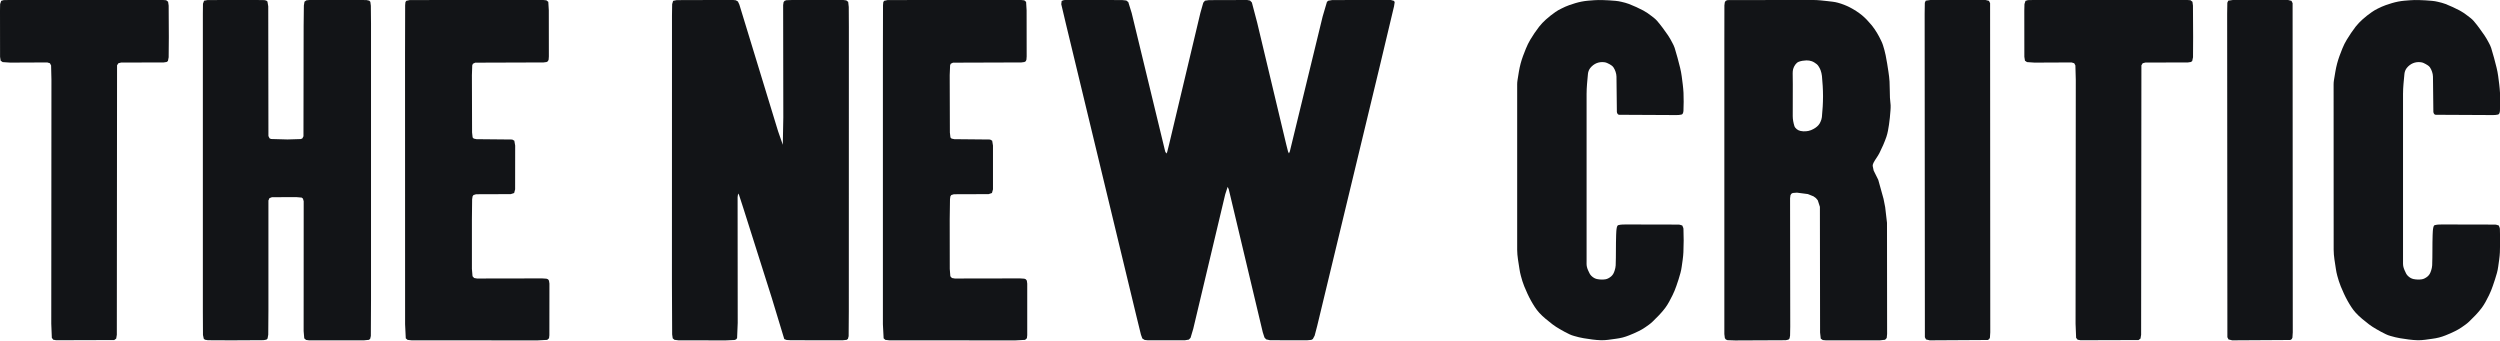
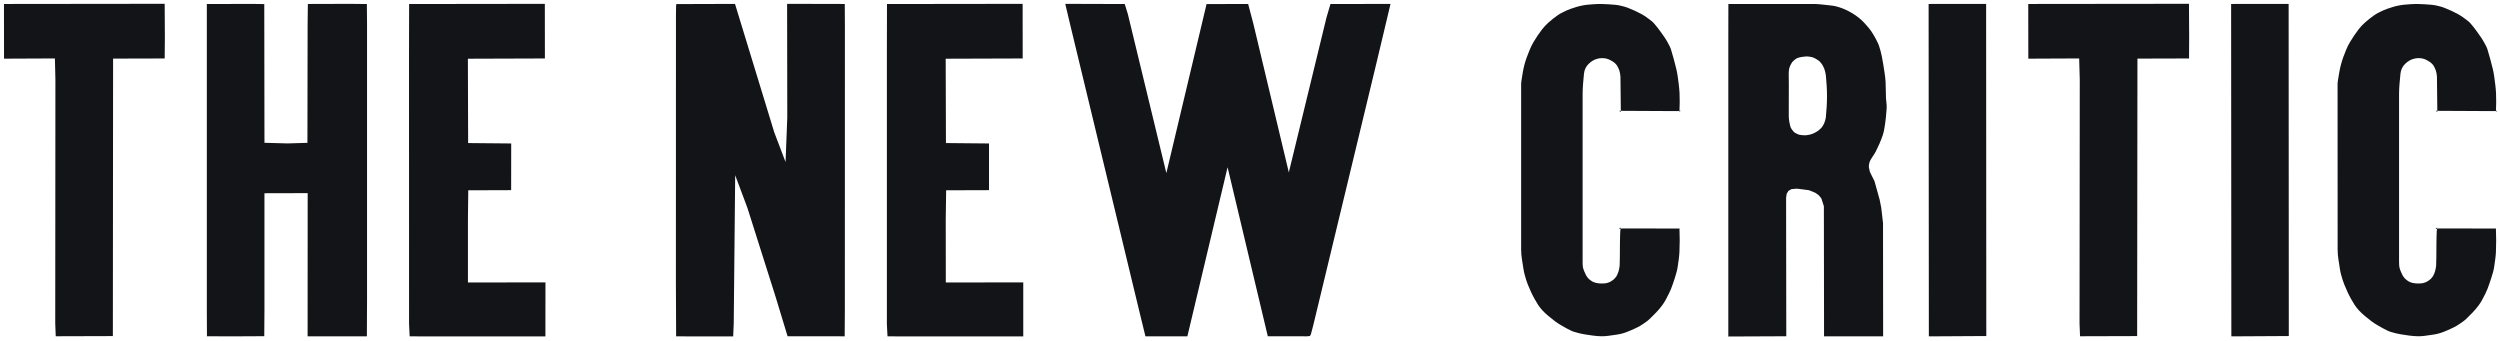
<svg xmlns="http://www.w3.org/2000/svg" viewBox="0 0 4408.2 600" width="4408.2" height="600" role="img" aria-label="The New Critic">
  <g id="name" fill="#121417">
    <g id="THE">
-       <path id="THE-1-T" d="M2.1 1.5L6.4 0.2 16.1 0.0 283.6 -0.3 293.0 0.4 296.4 3.1 297.4 9.9 297.7 65.4 297.4 101.0 296.1 107.6 293.8 109.3 288.6 110.1 213.5 110.3 208.8 111.5 206.4 115.1 206.0 590.3 204.9 597.0 201.4 599.6 99.0 599.9 93.9 599.0 91.4 595.7 90.4 570.7 90.7 140.7 90.1 115.4 88.0 111.5 83.3 110.1 18.1 110.4 4.7 109.5 1.2 107.1 0.1 100.2 0.0 18.9 0.2 7.2Z" />
-       <path id="THE-2-H" d="M359.8 1.3L365.8 0.1 444.7 -0.1 466.3 0.2 469.5 1.0 471.6 2.7 473.0 11.2 473.3 239.9 475.3 243.9 477.9 245.1 507.0 245.9 530.3 245.2 533.1 244.1 535.1 240.3 535.4 45.2 535.8 9.7 536.9 3.0 540.2 0.6 545.7 0.0 616.7 -0.2 646.2 0.1 651.1 1.2 653.0 3.2 653.9 10.1 654.2 41.7 654.2 529.4 653.9 592.4 652.8 597.2 650.7 599.2 641.7 600.1 545.0 600.1 539.7 599.4 536.5 596.6 535.4 583.8 535.5 354.9 534.2 350.2 531.9 348.4 522.8 347.6 479.6 347.7 475.1 349.4 473.3 353.5 473.3 546.7 473.0 590.1 471.8 596.9 469.9 598.8 465.0 599.8 407.9 600.1 366.5 599.9 361.4 599.0 359.3 597.3 357.9 590.7 357.7 549.3 357.7 24.1 357.9 6.6Z" />
-       <path id="THE-3-E" d="M716.3 1.5L722.5 0.1 956.2 -0.2 963.5 0.6 966.8 3.3 967.7 18.3 967.8 99.5 967.4 105.1 966.2 107.9 963.7 109.4 958.4 110.1 837.9 110.5 833.9 112.4 832.7 115.2 832.1 132.6 832.4 233.6 833.4 242.4 835.4 244.4 840.3 245.4 903.1 246.0 906.9 248.1 908.4 256.7 908.3 333.9 906.6 340.3 900.6 342.3 839.5 342.5 834.9 343.9 833.3 346.2 832.5 351.3 832.1 386.9 832.1 474.1 833.2 487.1 836.0 490.2 841.1 491.1 956.0 490.9 963.5 491.4 966.4 492.5 968.0 494.9 968.8 500.1 968.7 591.1 968.1 596.4 964.9 599.3 947.9 600.2 725.9 600.1 718.7 599.3 715.5 596.6 714.3 571.8 714.2 96.2 714.4 9.1 714.9 3.8Z" />
+       <path id="THE-1-T" d="M290.38 6.69L290.7 65.39L290.38 103.1L199.41 103.34L199 592.61L98.29 592.9L97.4 570.56L97.7 140.62L96.81 103.04L7.1 103.45L6.99 7.01Z" />
+       <path id="THE-2-H" d="M444.66 6.9L465.99 7.2L466.32 251.78L507.01 252.9L542.08 251.85L542.4 45.24L542.83 7.01L616.67 6.8L646.87 7.11L647.2 41.73L647.2 529.38L646.9 593.1L542.4 593.1L542.51 340.55L466.3 340.73L466.3 546.68L465.98 592.79L407.9 593.1L364.91 592.89L364.7 549.28L364.7 7.1Z" />
+       <path id="THE-3-E" d="M960.69 6.79L960.8 103.09L825.01 103.54L825.46 252.26L901.4 252.98L901.3 335.3L825.68 335.55L825.1 386.86L825.1 498.13L961.8 497.89L961.7 593.21L722.34 593.1L721.3 571.63L721.2 96.21L721.4 7.1Z" />
    </g>
    <g id="NEW">
-       <path id="NEW-1-N" d="M1186.9 1.5L1193.1 0.2 1292.0 -0.1 1297.5 0.5 1301.2 2.7 1303.7 8.1 1371.9 231.2 1380.3 255.3 1381.2 207.1 1380.9 8.9 1381.7 3.7 1383.5 1.5 1386.4 0.4 1401.8 -0.2 1487.0 0.0 1492.3 0.7 1495.6 3.3 1496.6 12.3 1496.8 47.9 1496.7 549.3 1496.4 592.7 1495.2 597.4 1493.0 599.2 1485.9 600.0 1394.7 599.9 1387.1 599.5 1382.9 597.9 1360.8 525.1 1311.2 368.6 1303.1 343.6 1301.5 341.2 1300.6 347.5 1300.8 569.4 1299.7 596.2 1298.0 598.4 1295.2 599.5 1279.7 600.2 1196.5 600.1 1189.3 599.2 1186.2 596.6 1185.2 589.7 1184.8 498.5 1184.9 26.9 1185.2 7.3Z" />
-       <path id="NEW-2-E" d="M1558.9 1.5L1565.0 0.1 1798.8 -0.2 1806.1 0.6 1809.3 3.3 1810.2 18.3 1810.3 99.5 1809.9 105.1 1808.8 107.9 1806.2 109.4 1800.9 110.1 1680.4 110.5 1676.4 112.4 1675.3 115.2 1674.6 132.6 1674.9 233.6 1675.9 242.4 1677.9 244.4 1682.8 245.4 1745.7 246.0 1749.5 248.1 1750.9 256.7 1750.9 333.9 1749.1 340.3 1743.2 342.3 1682.0 342.5 1677.4 343.9 1675.8 346.2 1675.1 351.3 1674.6 386.9 1674.7 474.1 1675.7 487.1 1678.5 490.2 1683.7 491.1 1798.5 490.9 1806.1 491.4 1808.9 492.5 1810.6 494.9 1811.3 500.1 1811.3 591.1 1810.7 596.4 1807.5 599.3 1790.4 600.2 1568.5 600.1 1561.2 599.3 1558.1 596.6 1556.8 571.8 1556.8 96.2 1557.0 9.1 1557.5 3.8Z" />
-       <path id="NEW-3-W" d="M1872.0 1.7L1875.8 0.2 1881.5 -0.2 1978.8 0.1 1986.0 0.9 1989.5 3.7 1995.5 23.1 2054.6 267.2 2056.6 270.7 2058.0 268.4 2061.5 254.4 2116.6 22.8 2121.7 4.8 2124.7 1.2 2131.7 0.2 2199.1 0.0 2204.2 1.0 2207.4 4.4 2216.8 40.1 2268.0 254.7 2271.2 267.3 2272.8 270.5 2274.4 266.8 2332.2 29.1 2339.8 3.3 2342.1 1.3 2349.0 0.1 2452.1 -0.1 2458.1 1.6 2459.2 3.9 2458.1 11.0 2433.3 115.2 2322.6 574.6 2318.1 591.8 2314.9 597.8 2312.2 599.3 2304.7 600.0 2239.3 599.9 2232.6 598.4 2229.6 595.1 2226.6 585.8 2166.6 333.6 2164.7 329.5 2160.4 342.7 2104.0 579.9 2099.3 595.6 2096.3 598.8 2089.3 600.0 2023.8 600.0 2018.3 599.4 2014.3 596.9 2011.8 590.1 2003.8 557.4 1879.5 42.1 1871.3 7.4Z" />
+       <path id="NEW-1-N" d="M1192.44 7.49L1193.84 7.2L1296.01 6.89L1365.25 233.38L1385.16 285.73L1388.2 207.16L1387.9 6.77L1489.57 7.01L1489.8 47.92L1489.7 549.28L1489.4 593L1388.7 592.89L1367.49 523.03L1317.87 366.46L1296.33 308.96L1293.8 569.26L1292.82 593.22L1192.21 593.09L1191.8 498.49L1191.9 26.95L1192.18 8.36Z" />
+       <path id="NEW-2-E" d="M1803.19 6.79L1803.3 103.09L1667.51 103.54L1667.96 252.26L1743.9 252.98L1743.9 335.3L1668.32 335.54L1667.6 386.85L1667.73 498.13L1804.3 497.89L1804.3 593.21L1564.93 593.1L1563.8 571.62L1563.8 96.21L1564 7.1Z" />
+       <path id="NEW-3-W" d="M1983.23 7.11L1988.75 24.96L2056.6 305.22L2127.5 7.21L2200.84 6.99L2210.01 41.8L2272.56 303.98L2338.96 30.92L2345.98 7.11L2451.88 6.9L2426.49 113.57L2315.81 572.89L2311.54 589.23L2309.7 592.68L2310.09 592.47L2304.38 593L2235.48 592.89L2164.58 294.86L2093.69 593L2019.72 593L2010.6 555.75L1886.31 40.47L1878.35 6.79Z" />
    </g>
    <g id="CRITIC">
-       <path id="CRITIC-1-C" d="M2810.6 0.4C2815.6 0 2820.5 0 2825.5 0.1C2833.2 0.3 2841 0.8 2848.7 1.5C2852.2 1.8 2855.6 2.4 2859 3.2C2863.6 4.3 2868.2 5.4 2872.6 7.1C2881.2 10.5 2889.6 14.3 2897.7 18.6C2902.6 21.2 2907.1 24.5 2911.5 27.8C2915.2 30.6 2919 33.4 2922 36.9C2928.9 44.9 2935.1 53.5 2941.1 62.2C2944 66.3 2946.3 70.8 2948.7 75.3C2950.3 78.3 2951.9 81.3 2952.9 84.5C2956.5 96 2959.6 107.8 2962.5 119.5C2963.7 124.4 2964.6 129.3 2965.3 134.3C2966.6 144.1 2968 153.9 2968.5 163.8C2969 174.3 2968.8 184.9 2968.4 195.4C2968.3 197 2968 198.7 2967.2 200.2C2966.8 201 2965.9 201.8 2965 202C2962.1 202.7 2959 202.9 2956 202.9L2855.3 202.4C2854.3 202.4 2853.2 202 2852.6 201.2C2851.7 200.1 2851 198.7 2851 197.3L2850.3 135.1C2850.3 132.2 2849.6 129.3 2848.7 126.5C2847.8 123.8 2846.6 121.2 2845 118.8C2844.1 117.4 2842.7 116.2 2841.3 115.2C2838.9 113.5 2836.3 112.2 2833.6 111C2832.1 110.3 2830.4 109.9 2828.7 109.7C2826.3 109.4 2823.9 109.4 2821.6 109.7C2819.4 110 2817.2 110.6 2815.2 111.4C2813.1 112.3 2811.1 113.4 2809.3 114.8C2807.3 116.3 2805.5 118.1 2804 120C2802.9 121.4 2802 123.1 2801.3 124.8C2800.6 126.5 2800.2 128.4 2800 130.2C2798.9 142 2797.6 153.8 2797.6 165.7L2797.6 459.5C2797.6 463.2 2797.3 467.1 2798.2 470.7C2799.1 474.7 2801.1 478.5 2802.9 482.2C2803.7 483.8 2804.8 485.2 2806 486.4C2807.5 487.9 2809.2 489.2 2811 490.2C2812.5 491 2814.1 491.6 2815.7 492C2818.1 492.5 2820.6 492.8 2823.1 492.9C2825.6 493 2828.2 492.9 2830.7 492.5C2832.4 492.2 2834.1 491.7 2835.6 490.9C2837.6 489.9 2839.4 488.7 2841.1 487.2C2842.4 486 2843.6 484.6 2844.5 483.1C2845.7 481.1 2846.5 478.9 2847.2 476.6C2848 473.8 2848.8 470.9 2848.9 467.9C2849.6 450.1 2849.1 432.2 2849.7 414.4C2849.9 409.6 2850 404.8 2851.1 400.2C2851.4 398.8 2852.4 397.2 2853.8 396.9C2858.6 395.7 2863.7 395.8 2868.7 395.8L2959.9 396C2962.1 396 2964.2 397.1 2966.3 397.6C2967 399.6 2968.3 401.4 2968.4 403.5C2969 417.3 2968.9 431.1 2968.3 444.9C2967.9 453.4 2966.5 461.9 2965.3 470.4C2964.8 474.1 2964.1 477.7 2963.1 481.3C2961 489 2958.6 496.7 2955.9 504.2C2953.9 509.8 2951.8 515.3 2949.1 520.6C2945.2 528.3 2941.4 536.1 2936.2 543C2929.6 551.8 2921.8 559.6 2913.9 567.2C2910 571 2905.4 574.1 2900.9 577.2C2897.3 579.7 2893.5 581.9 2889.6 583.8C2884.1 586.6 2878.4 589 2872.6 591.3C2868.9 592.8 2865.1 594.1 2861.2 595.1C2857.1 596.1 2853 596.9 2848.8 597.4C2840.4 598.5 2831.9 600.1 2823.4 599.9C2813.1 599.7 2802.8 598 2792.6 596.4C2786.8 595.5 2781.2 594 2775.6 592.4C2772.8 591.6 2770 590.7 2767.4 589.4C2761.5 586.6 2755.8 583.5 2750.2 580.2C2745.8 577.6 2741.5 575 2737.5 571.9C2729.4 565.5 2721.1 559.2 2714.2 551.6C2708.4 545.3 2703.9 537.8 2699.7 530.4C2695.1 522.2 2691.3 513.6 2687.7 504.9C2685.2 498.9 2683.4 492.6 2681.7 486.3C2680.6 482.3 2679.8 478.3 2679.2 474.2C2677.6 463 2675.2 451.7 2675.2 440.4L2675.2 148.7C2675.2 146.3 2675.4 143.8 2675.8 141.4C2677.4 131.6 2678.7 121.6 2681.3 112C2683.7 103 2687.1 94.3 2690.6 85.7C2692.8 80.3 2695.4 74.9 2698.4 69.9C2703.1 62 2708.3 54.4 2713.9 47.1C2717.5 42.5 2721.6 38.3 2725.9 34.4C2731.2 29.6 2736.8 25.3 2742.6 21.2C2745.9 18.8 2749.5 16.9 2753.2 15.1C2757.8 12.8 2762.5 10.6 2767.4 8.9C2774.4 6.5 2781.6 4.2 2788.9 2.8C2796 1.4 2803.3 0.9 2810.6 0.4Z" />
-       <path id="CRITIC-2-R" d="M3042.7 1.7L3045.2 0.4L3048.8 0.1L3197.6 0C3206 0 3214.4 1.1 3222.7 2C3228.8 2.7 3235.1 3.2 3241 4.9C3248.2 6.9 3255.2 9.6 3261.8 13C3269.3 16.9 3276.6 21.5 3283.2 26.9C3289.5 32.1 3295 38.3 3300.3 44.5C3303.9 48.8 3307 53.6 3309.9 58.4C3312.5 62.6 3314.7 67.1 3316.9 71.6C3318.2 74.2 3319.3 76.8 3320.2 79.6C3322 85.4 3323.7 91.3 3324.9 97.3C3326.9 107.1 3328.4 117 3329.9 126.9C3330.7 132.5 3331.5 138.2 3331.8 143.9C3332.3 153.4 3332.1 162.9 3332.5 172.4C3332.7 176.8 3333.5 181.1 3333.7 185.5C3333.8 188.8 3333.7 192 3333.4 195.3C3332.7 203.5 3332.1 211.8 3330.8 219.9C3329.7 227 3328.6 234.3 3326.3 241.1C3322.9 251 3318.6 260.6 3313.9 270C3310.9 276 3306.5 281.1 3303.5 287.1C3302.6 289 3301.8 291.2 3302.2 293.2L3303.8 300.8L3311.9 317.1L3321.2 350.6L3324.1 365.3L3327.3 392.9L3327.5 588.8L3326.8 596L3323.9 599.1L3314.9 600.1L3219.6 600.1L3214.1 599.6L3210.5 597.1L3209.3 586.2L3209 364.7L3205.3 353.3L3202 349.3L3197.7 346.2L3187.8 342.2L3168.5 339.7L3161.1 340.3L3158.6 341.7L3157.1 344.2L3156.4 349.6L3156.7 575.9L3156.4 591.7L3155.5 596.7L3153.6 598.8L3148.8 599.9L3059.6 600.3L3046 599.8L3043.2 598.6L3041.4 596.2L3040.5 589L3040.5 72.9L3040.6 9.4L3041.3 4.1ZM3161.2 148.2L3161.1 204.8C3161.1 210.7 3162.3 216.6 3164 222.2C3164.7 224.4 3166.4 226.3 3168.2 227.8C3170.1 229.3 3172.4 230.4 3174.8 230.9C3177.9 231.6 3181.1 231.7 3184.3 231.5C3187.4 231.3 3190.4 230.6 3193.3 229.5C3196.1 228.4 3198.8 226.9 3201.3 225.2C3203.2 223.9 3204.9 222.4 3206.4 220.7C3207.9 219 3209.1 217 3210 214.9C3211.2 212.2 3212.2 209.4 3212.5 206.5C3213.7 194.2 3214.5 181.9 3214.5 169.5C3214.5 157.6 3213.7 145.8 3212.6 134C3212.3 130.5 3211.3 127.1 3210.2 123.8C3209.4 121.5 3208.2 119.4 3206.9 117.3C3206 115.8 3204.9 114.3 3203.5 113.2C3200.8 111.1 3198 109.2 3194.8 108C3191.7 106.9 3188.4 106.4 3185.1 106.5C3180.5 106.7 3175.8 107.3 3171.5 109C3169.1 109.9 3167.1 112 3165.5 114.1C3163.8 116.4 3162.6 119.1 3161.8 121.8C3161.1 124.2 3161.1 126.7 3161 129.2C3160.9 135.5 3161.2 141.9 3161.2 148.2Z" />
-       <path id="CRITIC-3-I" d="M3395.6 1.2L3403.7 -0.0 3500.7 -0.1 3507.1 1.5 3509.1 5.6 3509.4 585.9 3508.8 595.3 3507.5 598.0 3505.0 599.5 3402.6 600.1 3396.1 598.5 3394.1 594.6 3393.7 24.2 3394.0 4.9Z" />
-       <path id="CRITIC-4-T" d="M3571.5 1.5L3575.9 0.2 3585.5 0.0 3853.0 -0.3 3862.4 0.4 3865.9 3.1 3866.8 9.9 3867.1 65.4 3866.9 101.0 3865.5 107.6 3863.2 109.3 3858.0 110.1 3782.9 110.3 3778.2 111.5 3775.9 115.1 3775.4 590.3 3774.3 597.0 3770.9 599.6 3668.4 599.9 3663.4 599.0 3660.8 595.7 3659.8 570.7 3660.2 140.7 3659.5 115.4 3657.4 111.5 3652.7 110.1 3587.5 110.4 3574.2 109.5 3570.6 107.1 3569.5 100.2 3569.4 18.9 3569.7 7.2Z" />
-       <path id="CRITIC-5-I" d="M3929.0 1.2L3937.1 -0.0 4034.1 -0.1 4040.5 1.5 4042.5 5.6 4042.8 585.9 4042.2 595.3 4040.9 598.0 4038.4 599.5 3936.0 600.1 3929.5 598.5 3927.5 594.6 3927.1 24.2 3927.4 4.9Z" />
-       <path id="CRITIC-6-C" d="M4250.3 0.4C4255.3 0 4260.2 0 4265.2 0.1C4272.9 0.3 4280.7 0.8 4288.4 1.5C4291.9 1.8 4295.3 2.4 4298.7 3.2C4303.3 4.3 4307.9 5.4 4312.3 7.1C4320.8 10.5 4329.2 14.3 4337.3 18.6C4342.2 21.2 4346.7 24.5 4351.1 27.8C4354.8 30.6 4358.7 33.4 4361.7 36.9C4368.6 44.9 4374.7 53.5 4380.7 62.2C4383.6 66.4 4386 70.8 4388.4 75.3C4390 78.3 4391.6 81.3 4392.6 84.5C4396.2 96 4399.3 107.8 4402.2 119.5C4403.4 124.4 4404.3 129.3 4405 134.3C4406.3 144.1 4407.7 153.9 4408.2 163.8C4408.7 174.3 4408.5 184.9 4408.1 195.4C4408 197 4407.7 198.7 4406.9 200.2C4406.5 201 4405.6 201.8 4404.7 202C4401.8 202.7 4398.7 202.9 4395.7 202.9L4295 202.4C4294 202.4 4292.9 202 4292.3 201.2C4291.4 200.1 4290.7 198.7 4290.7 197.3L4290 135.1C4290 132.2 4289.3 129.3 4288.4 126.5C4287.5 123.8 4286.3 121.2 4284.7 118.8C4283.7 117.3 4282.3 116.2 4280.9 115.2C4278.5 113.6 4275.9 112.2 4273.3 111C4271.8 110.3 4270.1 109.9 4268.4 109.7C4266 109.4 4263.6 109.4 4261.3 109.7C4259.1 110 4256.9 110.6 4254.9 111.4C4252.8 112.3 4250.8 113.4 4249 114.8C4247 116.3 4245.2 118.1 4243.7 120C4242.6 121.4 4241.7 123.1 4241 124.8C4240.3 126.5 4239.9 128.4 4239.7 130.2C4238.6 142 4237.2 153.8 4237.2 165.7L4237.2 459.5C4237.2 463.2 4237 467.1 4237.9 470.7C4238.9 474.7 4240.8 478.5 4242.6 482.2C4243.4 483.8 4244.5 485.2 4245.7 486.4C4247.2 487.9 4248.9 489.2 4250.7 490.2C4252.2 491 4253.8 491.6 4255.4 492C4257.8 492.5 4260.3 492.8 4262.8 492.9C4265.3 493 4267.8 492.9 4270.3 492.5C4272 492.2 4273.7 491.7 4275.2 490.9C4277.2 489.9 4279.1 488.7 4280.8 487.2C4282.1 486 4283.3 484.6 4284.2 483.1C4285.4 481.1 4286.2 478.9 4286.9 476.6C4287.7 473.8 4288.5 470.9 4288.6 467.9C4289.3 450.1 4288.8 432.2 4289.4 414.4C4289.6 409.6 4289.7 404.8 4290.8 400.2C4291.1 398.8 4292 397.2 4293.4 396.9C4298.3 395.7 4303.4 395.8 4308.4 395.8L4399.6 396C4401.8 396 4403.9 397.1 4406 397.6C4406.7 399.6 4407.9 401.4 4408 403.5C4408.6 417.3 4408.6 431.1 4408 444.9C4407.6 453.5 4406.2 461.9 4405 470.4C4404.5 474.1 4403.8 477.7 4402.8 481.3C4400.6 489 4398.2 496.7 4395.5 504.2C4393.5 509.8 4391.5 515.3 4388.8 520.6C4384.9 528.3 4381.1 536.1 4375.9 543C4369.3 551.8 4361.5 559.6 4353.6 567.2C4349.6 571 4345 574.1 4340.5 577.2C4336.9 579.7 4333.1 581.8 4329.2 583.8C4323.7 586.6 4318 589 4312.3 591.3C4308.5 592.8 4304.7 594.1 4300.8 595.1C4296.8 596.1 4292.6 596.9 4288.5 597.4C4280.1 598.5 4271.6 600.1 4263.1 599.9C4252.7 599.7 4242.4 598 4232.2 596.4C4226.4 595.5 4220.8 594 4215.2 592.4C4212.4 591.6 4209.7 590.7 4207.1 589.4C4201.2 586.6 4195.5 583.5 4189.9 580.2C4185.5 577.6 4181.2 575 4177.2 571.9C4169.1 565.5 4160.8 559.2 4153.9 551.6C4148.1 545.3 4143.6 537.8 4139.4 530.4C4134.8 522.2 4131 513.6 4127.4 504.9C4124.9 498.9 4123.1 492.6 4121.3 486.3C4120.2 482.3 4119.4 478.3 4118.8 474.2C4117.2 463 4114.9 451.7 4114.9 440.4L4114.8 148.7C4114.8 146.3 4115 143.8 4115.4 141.4C4117.1 131.6 4118.4 121.6 4121 112C4123.4 103 4126.7 94.3 4130.2 85.7C4132.4 80.2 4135 74.9 4138.1 69.9C4142.9 62 4148 54.4 4153.6 47.1C4157.2 42.5 4161.3 38.3 4165.6 34.4C4170.9 29.6 4176.5 25.3 4182.3 21.2C4185.6 18.9 4189.2 16.9 4192.8 15.1C4197.5 12.8 4202.2 10.6 4207.1 8.9C4214.1 6.5 4221.3 4.2 4228.6 2.8C4235.7 1.4 4243 0.9 4250.3 0.4Z" />
+       <path id="CRITIC-1-C" d="M2811.12 7.38C2816.16 6.98 2820.36 7 2825.34 7.1C2833.02 7.3 2840.37 7.77 2848.08 8.47C2851.6 8.77 2854 9.21 2857.38 10.01C2861.97 11.11 2865.68 11.93 2870.05 13.62C2878.63 17.01 2886.32 20.48 2894.42 24.78C2899.32 27.38 2902.9 30.1 2907.29 33.39C2910.98 36.18 2913.69 37.96 2916.69 41.46C2923.6 49.47 2929.34 57.47 2935.36 66.21C2938.29 70.34 2940.12 74.09 2942.52 78.59C2944.12 81.59 2945.22 83.39 2946.22 86.59C2949.82 98.09 2952.81 109.48 2955.7 121.17C2956.9 126.07 2957.67 130.27 2958.36 135.25C2959.66 145.02 2961.01 154.25 2961.51 164.14C2962.01 174.63 2961.81 184.63 2961.41 195.05C2961.31 196.56 2961.82 195.41 2960.98 196.99C2960.54 197.87 2964.38 194.97 2963.42 195.18C2960.46 195.9 2959 195.9 2956.02 195.9L2855.32 195.4C2854.3 195.4 2858.8 197.8 2858.11 196.88C2857.12 195.67 2858 198.7 2858 197.26L2857.3 135.06C2857.3 132.2 2856.26 127.16 2855.35 124.32C2854.44 121.59 2852.42 117.32 2850.86 114.97C2849.99 113.61 2846.77 110.5 2845.36 109.5C2842.95 107.79 2839.14 105.8 2836.5 104.63C2835.06 103.96 2831.22 102.95 2829.54 102.75C2827.17 102.45 2822.99 102.46 2820.67 102.76C2818.45 103.06 2814.6 104.1 2812.52 104.93C2810.34 105.87 2806.8 107.87 2805.05 109.24C2803.1 110.7 2800.01 113.76 2798.5 115.67C2797.4 117.08 2795.53 120.43 2794.83 122.13C2794.13 123.83 2793.24 127.63 2793.04 129.49C2791.93 141.35 2790.6 153.8 2790.6 165.7L2790.6 459.5C2790.6 463.2 2790.51 468.8 2791.39 472.32C2792.27 476.24 2794.81 481.56 2796.62 485.3C2797.44 486.93 2799.85 490.15 2801.05 491.35C2802.55 492.85 2805.8 495.32 2807.65 496.35C2809.21 497.18 2812.4 498.39 2814.14 498.82C2816.67 499.35 2820.32 499.79 2822.82 499.89C2825.32 499.99 2829.31 499.81 2831.86 499.4C2833.62 499.09 2837.39 497.88 2838.81 497.12C2840.73 496.16 2844.03 493.95 2845.79 492.4C2847.15 491.14 2849.6 488.2 2850.5 486.7C2851.7 484.7 2853.2 480.94 2853.91 478.58C2854.73 475.72 2855.8 471.13 2855.9 468.15C2856.59 450.38 2856.1 432.44 2856.7 414.66C2856.89 409.89 2856.81 406.43 2857.93 401.75C2858.24 400.27 2853.87 404.04 2855.38 403.72C2860.3 402.49 2863.7 402.8 2868.69 402.8L2959.89 403C2962.1 403 2962.58 403.91 2960.96 403.52C2960.39 401.91 2961.31 401.73 2961.41 403.82C2962.01 417.6 2961.91 430.8 2961.31 444.58C2960.91 453.07 2959.57 460.92 2958.37 469.44C2957.86 473.16 2957.36 475.83 2956.35 479.44C2954.25 487.16 2952.01 494.33 2949.31 501.84C2947.31 507.45 2945.56 512.12 2942.86 517.43C2938.96 525.14 2935.81 531.89 2930.6 538.79C2924 547.6 2916.95 554.56 2909.03 562.17C2905.11 565.99 2901.43 568.34 2896.92 571.44C2893.31 573.95 2890.43 575.61 2886.48 577.53C2880.92 580.36 2875.82 582.49 2869.99 584.8C2866.27 586.31 2863.36 587.32 2859.5 588.31C2855.44 589.3 2852.17 589.95 2847.93 590.45C2839.49 591.56 2832.06 593.1 2823.55 592.9C2813.24 592.7 2803.88 591.08 2793.68 589.48C2787.87 588.58 2783.12 587.27 2777.52 585.67C2774.72 584.87 2773.13 584.44 2770.47 583.11C2764.5 580.28 2759.35 577.47 2753.76 574.17C2749.36 571.57 2745.79 569.47 2741.81 566.39C2733.74 560.01 2726.28 554.49 2719.37 546.88C2713.55 540.56 2709.99 534.34 2705.8 526.96C2701.21 518.78 2697.77 510.92 2694.16 502.22C2691.66 496.21 2690.16 490.78 2688.45 484.46C2687.35 480.44 2686.73 477.29 2686.13 473.2C2684.53 462.01 2682.2 451.7 2682.2 440.4L2682.2 148.7C2682.2 146.3 2682.3 144.95 2682.71 142.54C2684.31 132.73 2685.46 123.43 2688.06 113.82C2690.46 104.8 2693.58 96.94 2697.08 88.34C2699.28 82.94 2701.4 78.5 2704.41 73.49C2709.12 65.58 2713.85 58.66 2719.43 51.39C2723.01 46.81 2726.3 43.49 2730.6 39.59C2735.9 34.79 2740.84 31.02 2746.68 26.89C2750.02 24.46 2752.56 23.19 2756.3 21.38C2760.93 19.06 2764.79 17.21 2769.68 15.52C2776.67 13.12 2782.92 11.07 2790.24 9.67C2797.35 8.27 2803.78 7.88 2811.12 7.38Z" />
+       <path id="CRITIC-2-R" d="M3197.6 7C3206 7 3213.65 8.06 3221.92 8.96C3228 9.65 3233.16 9.93 3239.09 11.64C3246.33 13.64 3251.99 15.82 3258.58 19.22C3266.07 23.11 3272.17 26.92 3278.76 32.31C3285.04 37.5 3289.68 42.85 3294.96 49.02C3298.53 53.29 3301.01 57.22 3303.93 62.05C3306.55 66.28 3308.41 70.17 3310.63 74.7C3311.94 77.33 3312.64 78.94 3313.53 81.71C3315.31 87.47 3316.84 92.67 3318.04 98.69C3320.04 108.5 3321.48 118.05 3322.97 127.92C3323.77 133.49 3324.51 138.57 3324.81 144.27C3325.31 153.77 3325.11 163.19 3325.51 172.71C3325.71 177.12 3326.51 181.42 3326.7 185.76C3326.8 189.01 3326.73 191.37 3326.43 194.69C3325.73 202.9 3325.19 210.69 3323.89 218.81C3322.78 225.93 3321.97 232.06 3319.67 238.84C3316.28 248.73 3312.34 257.47 3307.64 266.87C3304.64 272.87 3300.24 277.97 3297.21 284.04C3296.27 286 3294.94 292.57 3295.34 294.61L3297.13 303.12L3305.33 319.62L3314.38 352.22L3317.18 366.38L3320.3 393.31L3320.5 593.1L3216.31 593.1L3216 363.59L3211.55 349.87L3206.83 344.15L3201.11 340.03L3189.59 335.37L3168.67 332.66L3159.01 333.45L3153.56 336.5L3150.35 341.85L3149.4 349.15L3149.72 592.9L3047.5 593.35L3047.5 72.91L3047.6 7.1ZM3154.2 148.19L3154.1 204.79C3154.1 210.7 3155.6 218.63 3157.32 224.28C3158.03 226.52 3161.92 231.68 3163.79 233.24C3165.76 234.79 3170.97 237.25 3173.32 237.74C3176.36 238.43 3181.54 238.69 3184.74 238.49C3187.85 238.29 3192.88 237.14 3195.82 236.03C3198.66 234.92 3202.74 232.69 3205.24 230.98C3207.15 229.68 3210.15 227.03 3211.65 225.33C3213.15 223.63 3215.53 219.76 3216.42 217.7C3217.6 215.04 3219.16 210.12 3219.46 207.2C3220.67 194.88 3221.5 181.9 3221.5 169.5C3221.5 157.6 3220.67 145.15 3219.57 133.38C3219.27 129.9 3217.94 124.89 3216.83 121.54C3216.01 119.2 3214.15 115.72 3212.88 113.66C3212 112.2 3209.22 108.8 3207.81 107.69C3205.1 105.57 3200.46 102.65 3197.2 101.42C3194.04 100.3 3188.19 99.4 3184.84 99.5C3180.2 99.71 3173.23 100.79 3168.98 102.47C3166.64 103.35 3161.53 107.76 3159.9 109.9C3158.17 112.24 3155.89 117.11 3155.08 119.83C3154.38 122.24 3154.11 126.42 3154 129C3153.9 135.39 3154.2 141.9 3154.2 148.19Z" />
+       <path id="CRITIC-3-I" d="M3502.1 6.9L3502.4 592.52L3401.1 593.11L3400.69 7Z" />
+       <path id="CRITIC-4-T" d="M3859.78 6.69L3860.1 65.4L3859.89 103.09L3768.91 103.34L3768.4 592.61L3667.69 592.9L3666.8 570.56L3667.2 140.61L3666.16 103.04L3576.5 103.45L3576.39 7.01Z" />
+       <path id="CRITIC-5-I" d="M4035.5 6.9L4035.8 592.52L3934.5 593.11L3934.09 7Z" />
+       <path id="CRITIC-6-C" d="M4250.82 7.38C4255.86 6.98 4260.06 7 4265.04 7.1C4272.72 7.3 4280.07 7.77 4287.78 8.47C4291.3 8.77 4293.7 9.21 4297.08 10.01C4301.67 11.11 4305.38 11.93 4309.74 13.61C4318.2 17 4325.92 20.48 4334.02 24.78C4338.92 27.38 4342.5 30.1 4346.89 33.39C4350.58 36.18 4353.39 37.96 4356.39 41.46C4363.3 49.47 4368.94 57.47 4374.94 66.18C4377.84 70.38 4379.82 74.09 4382.22 78.59C4383.82 81.59 4384.92 83.39 4385.92 86.59C4389.52 98.09 4392.51 109.48 4395.4 121.17C4396.6 126.07 4397.37 130.27 4398.06 135.25C4399.36 145.02 4400.71 154.25 4401.21 164.14C4401.71 174.63 4401.51 184.63 4401.11 195.05C4401.01 196.56 4401.52 195.41 4400.68 196.99C4400.24 197.87 4404.08 194.97 4403.12 195.18C4400.16 195.9 4398.7 195.9 4395.72 195.9L4295.02 195.4C4294 195.4 4298.5 197.8 4297.81 196.88C4296.82 195.67 4297.7 198.7 4297.7 197.26L4297 135.06C4297 132.2 4295.96 127.16 4295.05 124.32C4294.14 121.59 4292.12 117.32 4290.52 114.92C4289.52 113.42 4286.37 110.5 4284.88 109.44C4282.38 107.78 4278.83 105.84 4276.25 104.65C4274.76 103.96 4270.92 102.95 4269.24 102.75C4266.87 102.45 4262.69 102.46 4260.37 102.76C4258.15 103.06 4254.3 104.1 4252.22 104.93C4250.04 105.87 4246.5 107.87 4244.75 109.24C4242.8 110.7 4239.71 113.76 4238.2 115.67C4237.1 117.08 4235.23 120.43 4234.53 122.13C4233.83 123.83 4232.94 127.63 4232.74 129.49C4231.63 141.35 4230.2 153.8 4230.2 165.7L4230.2 459.5C4230.2 463.2 4230.21 468.8 4231.11 472.4C4232.11 476.4 4234.51 481.56 4236.32 485.3C4237.14 486.93 4239.55 490.15 4240.75 491.35C4242.25 492.85 4245.5 495.32 4247.35 496.35C4248.91 497.18 4252.1 498.39 4253.84 498.82C4256.37 499.35 4260.02 499.79 4262.52 499.89C4265.02 499.99 4268.91 499.81 4271.46 499.4C4273.22 499.09 4276.99 497.88 4278.41 497.12C4280.33 496.16 4283.73 493.95 4285.49 492.4C4286.85 491.14 4289.3 488.2 4290.2 486.7C4291.4 484.7 4292.9 480.94 4293.61 478.58C4294.43 475.72 4295.5 471.13 4295.6 468.15C4296.29 450.38 4295.8 432.44 4296.4 414.66C4296.59 409.89 4296.51 406.43 4297.63 401.75C4297.94 400.27 4293.47 404.04 4294.97 403.72C4299.97 402.5 4303.4 402.8 4308.39 402.8L4399.59 403C4401.8 403 4402.28 403.91 4400.66 403.52C4400.09 401.91 4400.91 401.73 4401.01 403.82C4401.61 417.6 4401.61 430.8 4401.01 444.59C4400.61 453.17 4399.27 460.92 4398.07 469.44C4397.56 473.16 4397.06 475.83 4396.06 479.4C4393.87 487.08 4391.61 494.33 4388.91 501.84C4386.91 507.45 4385.26 512.12 4382.56 517.43C4378.66 525.14 4375.51 531.89 4370.3 538.79C4363.7 547.6 4356.65 554.56 4348.76 562.14C4344.78 565.93 4341.03 568.34 4336.52 571.44C4332.91 573.95 4329.91 575.57 4326.01 577.57C4320.52 580.36 4315.38 582.51 4309.71 584.8C4305.93 586.29 4302.96 587.32 4299.08 588.31C4295.1 589.31 4291.75 589.95 4287.62 590.46C4279.19 591.56 4271.76 593.1 4263.25 592.9C4252.83 592.7 4243.48 591.08 4233.28 589.48C4227.47 588.58 4222.72 587.27 4217.12 585.67C4214.32 584.87 4212.83 584.44 4210.17 583.11C4204.2 580.28 4199.05 577.47 4193.46 574.17C4189.06 571.57 4185.49 569.47 4181.51 566.39C4173.44 560.01 4165.98 554.49 4159.07 546.88C4153.25 540.56 4149.69 534.34 4145.5 526.96C4140.91 518.78 4137.47 510.92 4133.86 502.22C4131.36 496.21 4129.83 490.68 4128.04 484.41C4126.95 480.44 4126.33 477.29 4125.73 473.2C4124.13 462.01 4121.9 451.7 4121.9 440.4L4121.8 148.7C4121.8 146.3 4121.9 144.95 4122.3 142.57C4124 132.8 4125.16 123.43 4127.76 113.82C4130.16 104.8 4133.18 96.94 4136.69 88.32C4138.9 82.8 4140.95 78.59 4144.07 73.56C4148.88 65.63 4153.55 58.66 4159.13 51.39C4162.71 46.81 4166 43.49 4170.3 39.59C4175.6 34.79 4180.54 31.02 4186.32 26.93C4189.6 24.64 4192.33 23.16 4195.9 21.37C4200.58 19.09 4204.49 17.21 4209.38 15.52C4216.37 13.12 4222.62 11.07 4229.94 9.67C4237.05 8.27 4243.48 7.88 4250.82 7.38Z" />
    </g>
  </g>
</svg>
